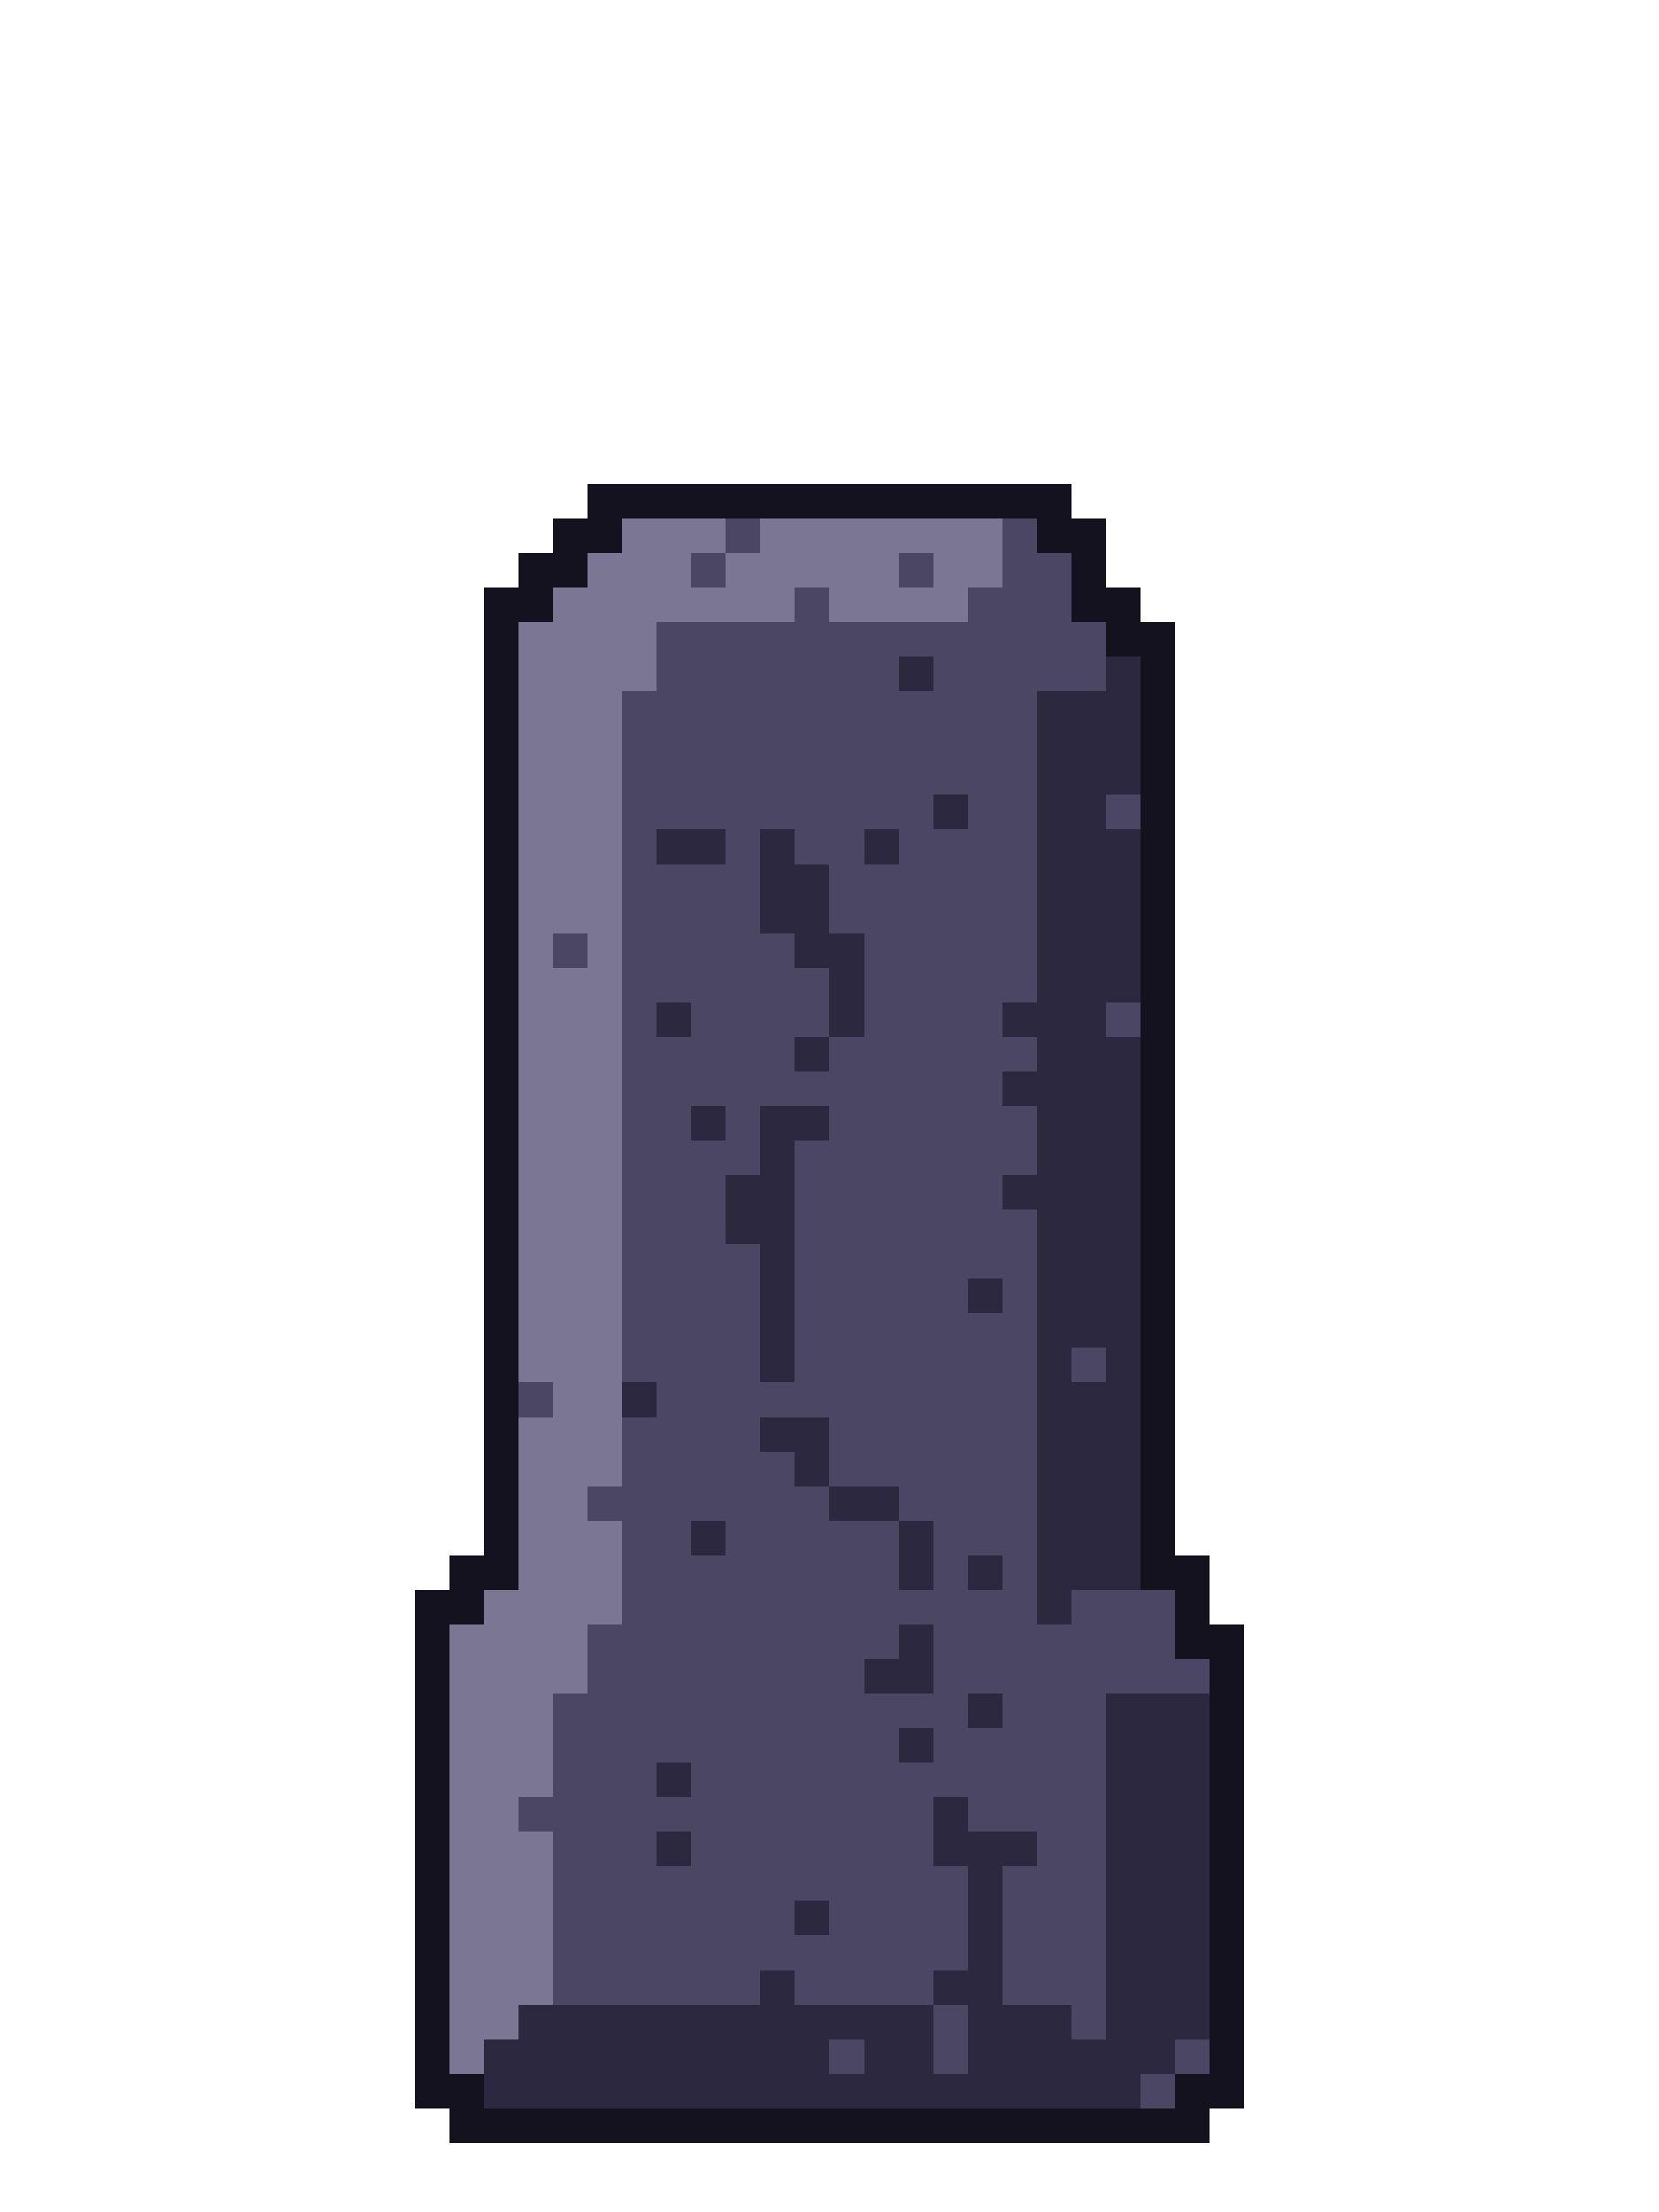
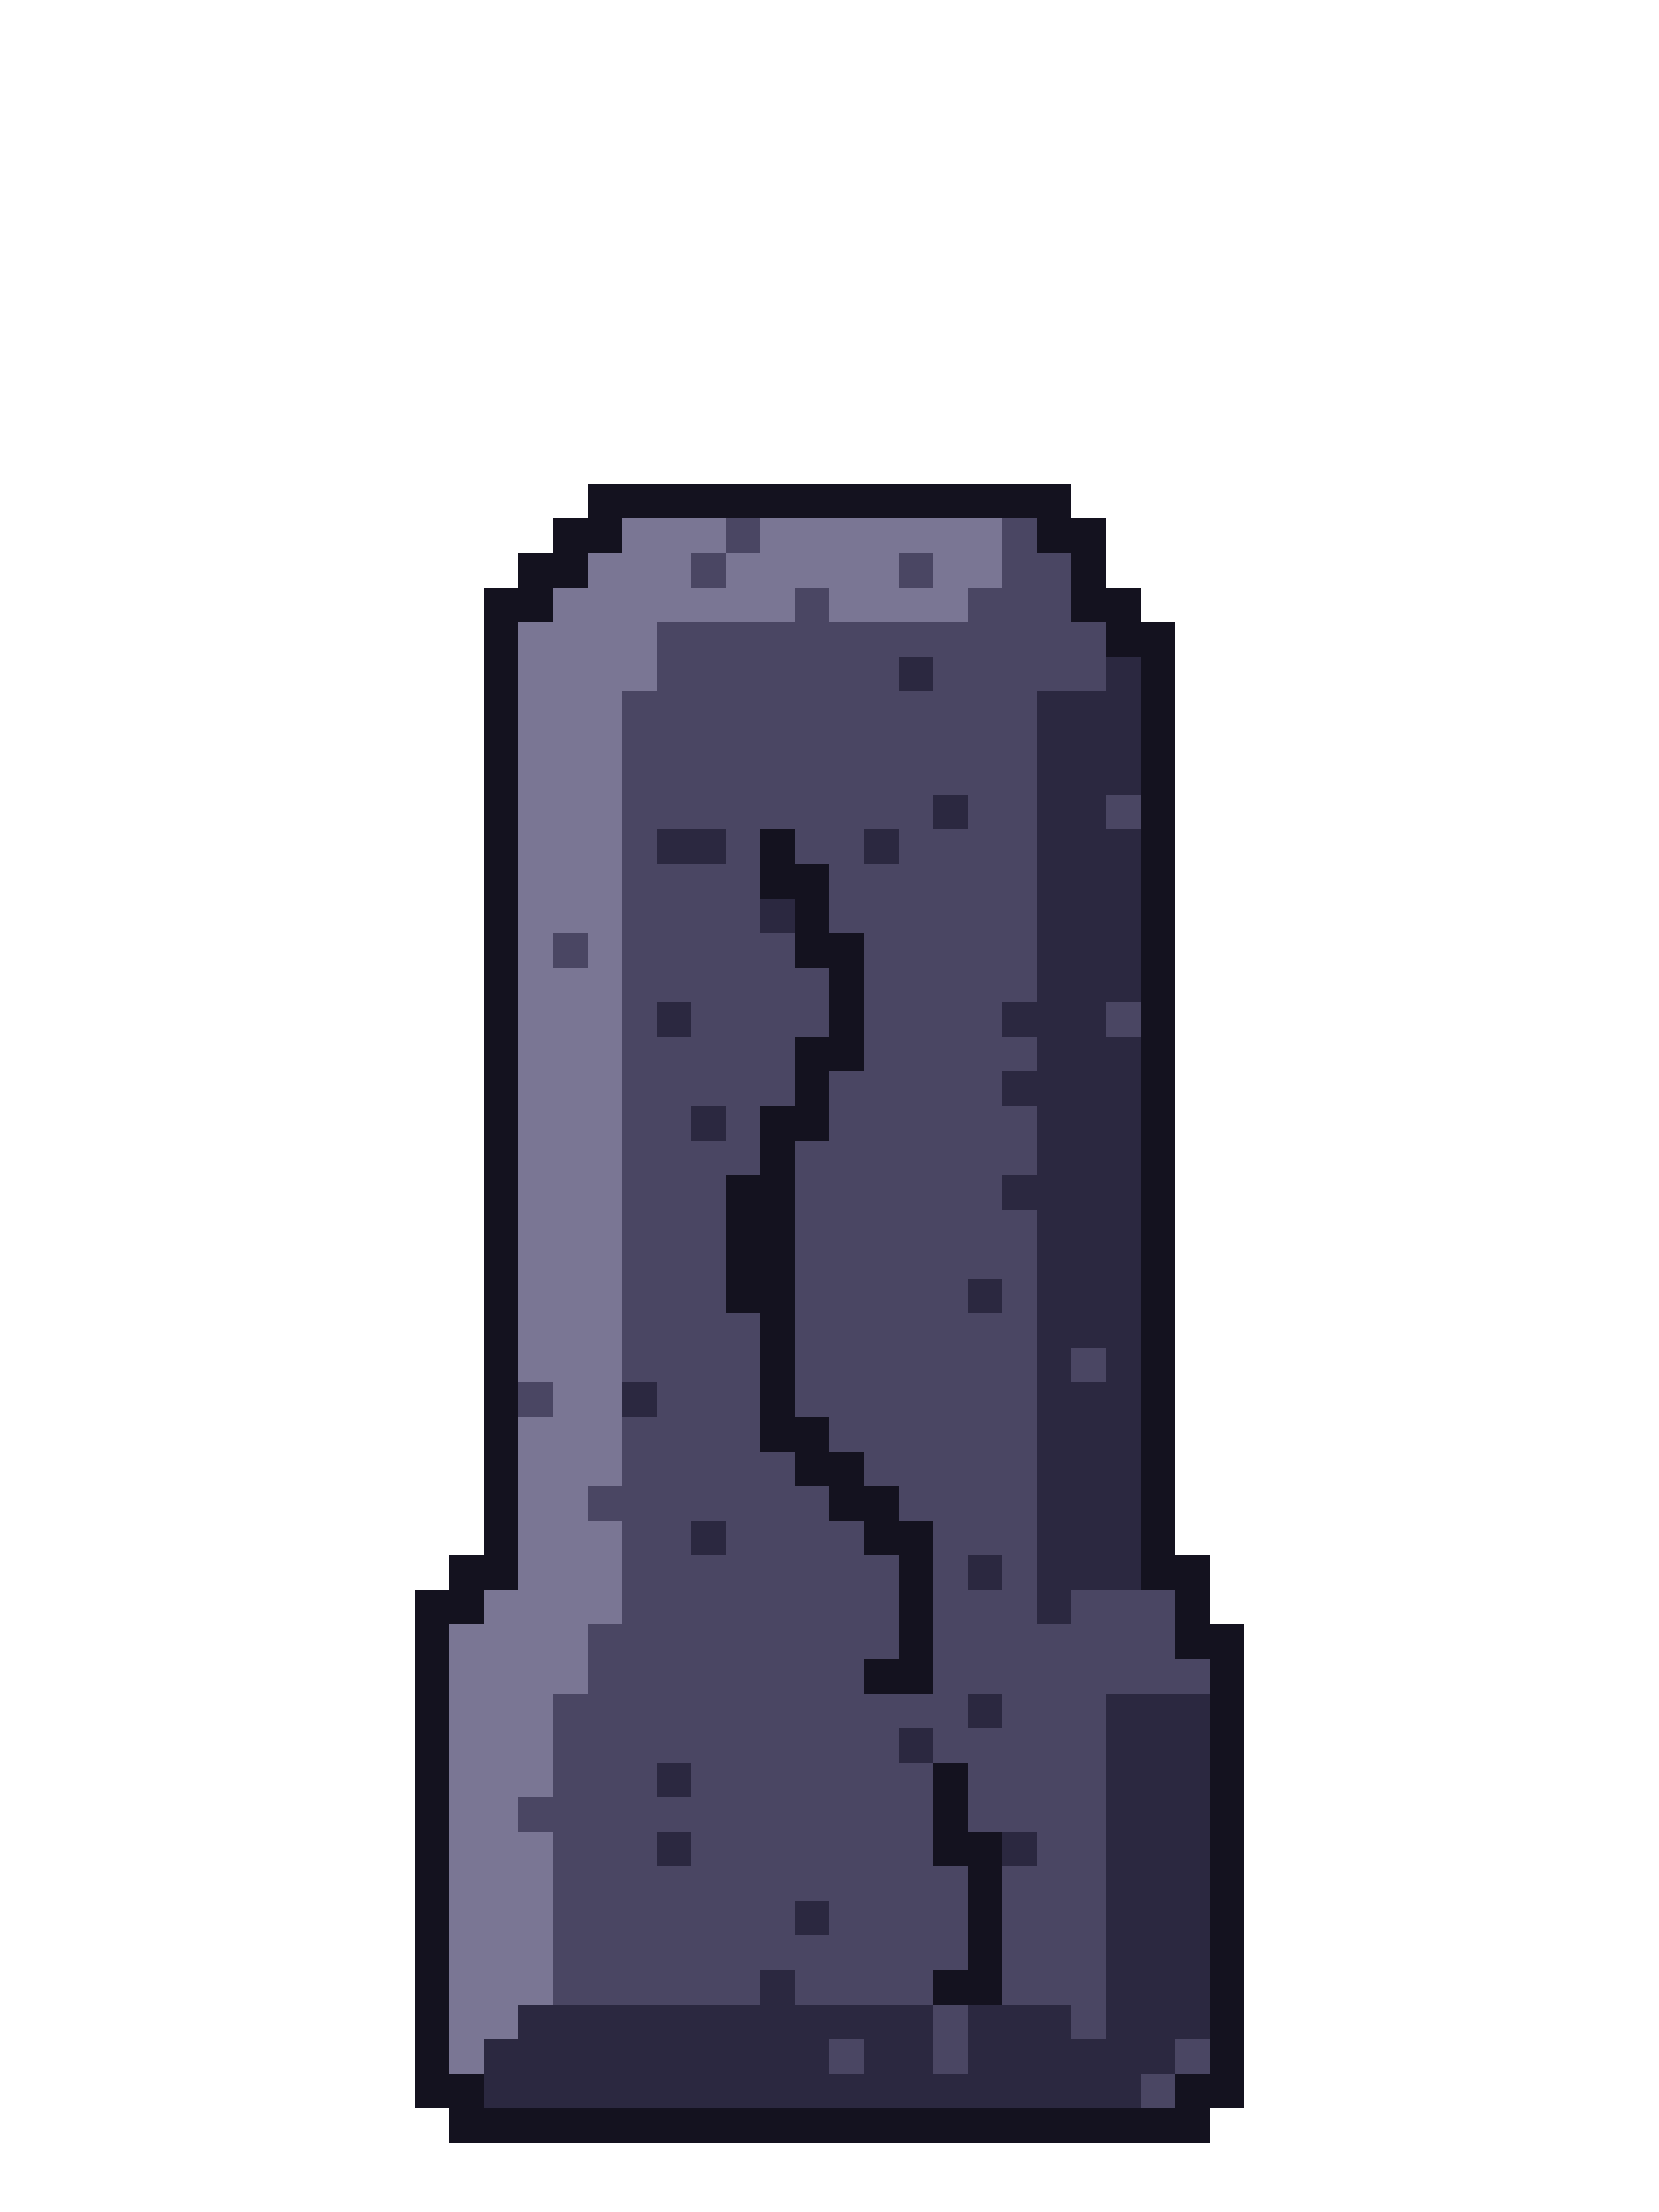
<svg xmlns="http://www.w3.org/2000/svg" width="48" height="64" viewBox="0 0 48 64" shape-rendering="crispEdges">
  <rect x="17" y="14" width="14" height="1" fill="#14121f" />
  <rect x="16" y="15" width="2" height="1" fill="#14121f" />
  <rect x="18" y="15" width="3" height="1" fill="#7a7694" />
  <rect x="21" y="15" width="1" height="1" fill="#4a4663" />
  <rect x="22" y="15" width="7" height="1" fill="#7a7694" />
  <rect x="29" y="15" width="1" height="1" fill="#4a4663" />
  <rect x="30" y="15" width="2" height="1" fill="#14121f" />
  <rect x="15" y="16" width="2" height="1" fill="#14121f" />
  <rect x="17" y="16" width="3" height="1" fill="#7a7694" />
  <rect x="20" y="16" width="1" height="1" fill="#4a4663" />
  <rect x="21" y="16" width="5" height="1" fill="#7a7694" />
  <rect x="26" y="16" width="1" height="1" fill="#4a4663" />
  <rect x="27" y="16" width="2" height="1" fill="#7a7694" />
  <rect x="29" y="16" width="2" height="1" fill="#4a4663" />
  <rect x="31" y="16" width="1" height="1" fill="#14121f" />
  <rect x="14" y="17" width="2" height="1" fill="#14121f" />
  <rect x="16" y="17" width="7" height="1" fill="#7a7694" />
  <rect x="23" y="17" width="1" height="1" fill="#4a4663" />
  <rect x="24" y="17" width="4" height="1" fill="#7a7694" />
  <rect x="28" y="17" width="3" height="1" fill="#4a4663" />
  <rect x="31" y="17" width="2" height="1" fill="#14121f" />
  <rect x="14" y="18" width="1" height="1" fill="#14121f" />
  <rect x="15" y="18" width="4" height="1" fill="#7a7694" />
  <rect x="19" y="18" width="13" height="1" fill="#4a4663" />
  <rect x="32" y="18" width="2" height="1" fill="#14121f" />
  <rect x="14" y="19" width="1" height="1" fill="#14121f" />
  <rect x="15" y="19" width="4" height="1" fill="#7a7694" />
  <rect x="19" y="19" width="7" height="1" fill="#4a4663" />
  <rect x="26" y="19" width="1" height="1" fill="#2b2840" />
  <rect x="27" y="19" width="5" height="1" fill="#4a4663" />
  <rect x="32" y="19" width="1" height="1" fill="#2b2840" />
  <rect x="33" y="19" width="1" height="1" fill="#14121f" />
  <rect x="14" y="20" width="1" height="1" fill="#14121f" />
  <rect x="15" y="20" width="3" height="1" fill="#7a7694" />
  <rect x="18" y="20" width="12" height="1" fill="#4a4663" />
  <rect x="30" y="20" width="3" height="1" fill="#2b2840" />
  <rect x="33" y="20" width="1" height="1" fill="#14121f" />
  <rect x="14" y="21" width="1" height="1" fill="#14121f" />
  <rect x="15" y="21" width="3" height="1" fill="#7a7694" />
  <rect x="18" y="21" width="12" height="1" fill="#4a4663" />
  <rect x="30" y="21" width="3" height="1" fill="#2b2840" />
  <rect x="33" y="21" width="1" height="1" fill="#14121f" />
  <rect x="14" y="22" width="1" height="1" fill="#14121f" />
  <rect x="15" y="22" width="3" height="1" fill="#7a7694" />
  <rect x="18" y="22" width="12" height="1" fill="#4a4663" />
  <rect x="30" y="22" width="3" height="1" fill="#2b2840" />
  <rect x="33" y="22" width="1" height="1" fill="#14121f" />
  <rect x="14" y="23" width="1" height="1" fill="#14121f" />
  <rect x="15" y="23" width="3" height="1" fill="#7a7694" />
  <rect x="18" y="23" width="9" height="1" fill="#4a4663" />
  <rect x="27" y="23" width="1" height="1" fill="#2b2840" />
  <rect x="28" y="23" width="2" height="1" fill="#4a4663" />
  <rect x="30" y="23" width="2" height="1" fill="#2b2840" />
  <rect x="32" y="23" width="1" height="1" fill="#4a4663" />
  <rect x="33" y="23" width="1" height="1" fill="#14121f" />
  <rect x="14" y="24" width="1" height="1" fill="#14121f" />
  <rect x="15" y="24" width="3" height="1" fill="#7a7694" />
  <rect x="18" y="24" width="1" height="1" fill="#4a4663" />
  <rect x="19" y="24" width="2" height="1" fill="#2b2840" />
  <rect x="21" y="24" width="1" height="1" fill="#4a4663" />
-   <rect x="22" y="24" width="1" height="1" fill="#2b2840" />
+   <rect x="22" y="24" width="1" height="1" fill="#14121f" />
  <rect x="23" y="24" width="2" height="1" fill="#4a4663" />
  <rect x="25" y="24" width="1" height="1" fill="#2b2840" />
  <rect x="26" y="24" width="4" height="1" fill="#4a4663" />
  <rect x="30" y="24" width="3" height="1" fill="#2b2840" />
  <rect x="33" y="24" width="1" height="1" fill="#14121f" />
  <rect x="14" y="25" width="1" height="1" fill="#14121f" />
  <rect x="15" y="25" width="3" height="1" fill="#7a7694" />
  <rect x="18" y="25" width="4" height="1" fill="#4a4663" />
-   <rect x="22" y="25" width="2" height="1" fill="#2b2840" />
+   <rect x="22" y="25" width="2" height="1" fill="#14121f" />
  <rect x="24" y="25" width="6" height="1" fill="#4a4663" />
  <rect x="30" y="25" width="3" height="1" fill="#2b2840" />
  <rect x="33" y="25" width="1" height="1" fill="#14121f" />
  <rect x="14" y="26" width="1" height="1" fill="#14121f" />
  <rect x="15" y="26" width="3" height="1" fill="#7a7694" />
  <rect x="18" y="26" width="4" height="1" fill="#4a4663" />
-   <rect x="22" y="26" width="2" height="1" fill="#2b2840" />
+   <rect x="22" y="26" width="1" height="1" fill="#2b2840" />
+   <rect x="23" y="26" width="1" height="1" fill="#14121f" />
  <rect x="24" y="26" width="6" height="1" fill="#4a4663" />
  <rect x="30" y="26" width="3" height="1" fill="#2b2840" />
  <rect x="33" y="26" width="1" height="1" fill="#14121f" />
  <rect x="14" y="27" width="1" height="1" fill="#14121f" />
  <rect x="15" y="27" width="1" height="1" fill="#7a7694" />
  <rect x="16" y="27" width="1" height="1" fill="#4a4663" />
  <rect x="17" y="27" width="1" height="1" fill="#7a7694" />
  <rect x="18" y="27" width="5" height="1" fill="#4a4663" />
-   <rect x="23" y="27" width="2" height="1" fill="#2b2840" />
+   <rect x="23" y="27" width="2" height="1" fill="#14121f" />
  <rect x="25" y="27" width="5" height="1" fill="#4a4663" />
  <rect x="30" y="27" width="3" height="1" fill="#2b2840" />
  <rect x="33" y="27" width="1" height="1" fill="#14121f" />
  <rect x="14" y="28" width="1" height="1" fill="#14121f" />
  <rect x="15" y="28" width="3" height="1" fill="#7a7694" />
  <rect x="18" y="28" width="6" height="1" fill="#4a4663" />
-   <rect x="24" y="28" width="1" height="1" fill="#2b2840" />
+   <rect x="24" y="28" width="1" height="1" fill="#14121f" />
  <rect x="25" y="28" width="5" height="1" fill="#4a4663" />
  <rect x="30" y="28" width="3" height="1" fill="#2b2840" />
  <rect x="33" y="28" width="1" height="1" fill="#14121f" />
  <rect x="14" y="29" width="1" height="1" fill="#14121f" />
  <rect x="15" y="29" width="3" height="1" fill="#7a7694" />
  <rect x="18" y="29" width="1" height="1" fill="#4a4663" />
  <rect x="19" y="29" width="1" height="1" fill="#2b2840" />
  <rect x="20" y="29" width="4" height="1" fill="#4a4663" />
-   <rect x="24" y="29" width="1" height="1" fill="#2b2840" />
+   <rect x="24" y="29" width="1" height="1" fill="#14121f" />
  <rect x="25" y="29" width="4" height="1" fill="#4a4663" />
  <rect x="29" y="29" width="3" height="1" fill="#2b2840" />
  <rect x="32" y="29" width="1" height="1" fill="#4a4663" />
  <rect x="33" y="29" width="1" height="1" fill="#14121f" />
  <rect x="14" y="30" width="1" height="1" fill="#14121f" />
  <rect x="15" y="30" width="3" height="1" fill="#7a7694" />
  <rect x="18" y="30" width="5" height="1" fill="#4a4663" />
-   <rect x="23" y="30" width="1" height="1" fill="#2b2840" />
-   <rect x="24" y="30" width="6" height="1" fill="#4a4663" />
+   <rect x="23" y="30" width="2" height="1" fill="#14121f" />
+   <rect x="25" y="30" width="5" height="1" fill="#4a4663" />
  <rect x="30" y="30" width="3" height="1" fill="#2b2840" />
  <rect x="33" y="30" width="1" height="1" fill="#14121f" />
  <rect x="14" y="31" width="1" height="1" fill="#14121f" />
  <rect x="15" y="31" width="3" height="1" fill="#7a7694" />
-   <rect x="18" y="31" width="11" height="1" fill="#4a4663" />
+   <rect x="18" y="31" width="5" height="1" fill="#4a4663" />
+   <rect x="23" y="31" width="1" height="1" fill="#14121f" />
+   <rect x="24" y="31" width="5" height="1" fill="#4a4663" />
  <rect x="29" y="31" width="4" height="1" fill="#2b2840" />
  <rect x="33" y="31" width="1" height="1" fill="#14121f" />
  <rect x="14" y="32" width="1" height="1" fill="#14121f" />
  <rect x="15" y="32" width="3" height="1" fill="#7a7694" />
  <rect x="18" y="32" width="2" height="1" fill="#4a4663" />
  <rect x="20" y="32" width="1" height="1" fill="#2b2840" />
  <rect x="21" y="32" width="1" height="1" fill="#4a4663" />
-   <rect x="22" y="32" width="2" height="1" fill="#2b2840" />
+   <rect x="22" y="32" width="2" height="1" fill="#14121f" />
  <rect x="24" y="32" width="6" height="1" fill="#4a4663" />
  <rect x="30" y="32" width="3" height="1" fill="#2b2840" />
  <rect x="33" y="32" width="1" height="1" fill="#14121f" />
  <rect x="14" y="33" width="1" height="1" fill="#14121f" />
  <rect x="15" y="33" width="3" height="1" fill="#7a7694" />
  <rect x="18" y="33" width="4" height="1" fill="#4a4663" />
-   <rect x="22" y="33" width="1" height="1" fill="#2b2840" />
+   <rect x="22" y="33" width="1" height="1" fill="#14121f" />
  <rect x="23" y="33" width="7" height="1" fill="#4a4663" />
  <rect x="30" y="33" width="3" height="1" fill="#2b2840" />
  <rect x="33" y="33" width="1" height="1" fill="#14121f" />
  <rect x="14" y="34" width="1" height="1" fill="#14121f" />
  <rect x="15" y="34" width="3" height="1" fill="#7a7694" />
  <rect x="18" y="34" width="3" height="1" fill="#4a4663" />
-   <rect x="21" y="34" width="2" height="1" fill="#2b2840" />
+   <rect x="21" y="34" width="2" height="1" fill="#14121f" />
  <rect x="23" y="34" width="6" height="1" fill="#4a4663" />
  <rect x="29" y="34" width="4" height="1" fill="#2b2840" />
  <rect x="33" y="34" width="1" height="1" fill="#14121f" />
  <rect x="14" y="35" width="1" height="1" fill="#14121f" />
  <rect x="15" y="35" width="3" height="1" fill="#7a7694" />
  <rect x="18" y="35" width="3" height="1" fill="#4a4663" />
-   <rect x="21" y="35" width="2" height="1" fill="#2b2840" />
+   <rect x="21" y="35" width="2" height="1" fill="#14121f" />
  <rect x="23" y="35" width="7" height="1" fill="#4a4663" />
  <rect x="30" y="35" width="3" height="1" fill="#2b2840" />
  <rect x="33" y="35" width="1" height="1" fill="#14121f" />
  <rect x="14" y="36" width="1" height="1" fill="#14121f" />
  <rect x="15" y="36" width="3" height="1" fill="#7a7694" />
-   <rect x="18" y="36" width="4" height="1" fill="#4a4663" />
-   <rect x="22" y="36" width="1" height="1" fill="#2b2840" />
+   <rect x="18" y="36" width="3" height="1" fill="#4a4663" />
+   <rect x="21" y="36" width="2" height="1" fill="#14121f" />
  <rect x="23" y="36" width="7" height="1" fill="#4a4663" />
  <rect x="30" y="36" width="3" height="1" fill="#2b2840" />
  <rect x="33" y="36" width="1" height="1" fill="#14121f" />
  <rect x="14" y="37" width="1" height="1" fill="#14121f" />
  <rect x="15" y="37" width="3" height="1" fill="#7a7694" />
-   <rect x="18" y="37" width="4" height="1" fill="#4a4663" />
-   <rect x="22" y="37" width="1" height="1" fill="#2b2840" />
+   <rect x="18" y="37" width="3" height="1" fill="#4a4663" />
+   <rect x="21" y="37" width="2" height="1" fill="#14121f" />
  <rect x="23" y="37" width="5" height="1" fill="#4a4663" />
  <rect x="28" y="37" width="1" height="1" fill="#2b2840" />
  <rect x="29" y="37" width="1" height="1" fill="#4a4663" />
  <rect x="30" y="37" width="3" height="1" fill="#2b2840" />
  <rect x="33" y="37" width="1" height="1" fill="#14121f" />
  <rect x="14" y="38" width="1" height="1" fill="#14121f" />
  <rect x="15" y="38" width="3" height="1" fill="#7a7694" />
  <rect x="18" y="38" width="4" height="1" fill="#4a4663" />
-   <rect x="22" y="38" width="1" height="1" fill="#2b2840" />
+   <rect x="22" y="38" width="1" height="1" fill="#14121f" />
  <rect x="23" y="38" width="7" height="1" fill="#4a4663" />
  <rect x="30" y="38" width="3" height="1" fill="#2b2840" />
  <rect x="33" y="38" width="1" height="1" fill="#14121f" />
  <rect x="14" y="39" width="1" height="1" fill="#14121f" />
  <rect x="15" y="39" width="3" height="1" fill="#7a7694" />
  <rect x="18" y="39" width="4" height="1" fill="#4a4663" />
-   <rect x="22" y="39" width="1" height="1" fill="#2b2840" />
+   <rect x="22" y="39" width="1" height="1" fill="#14121f" />
  <rect x="23" y="39" width="7" height="1" fill="#4a4663" />
  <rect x="30" y="39" width="1" height="1" fill="#2b2840" />
  <rect x="31" y="39" width="1" height="1" fill="#4a4663" />
  <rect x="32" y="39" width="1" height="1" fill="#2b2840" />
  <rect x="33" y="39" width="1" height="1" fill="#14121f" />
  <rect x="14" y="40" width="1" height="1" fill="#14121f" />
  <rect x="15" y="40" width="1" height="1" fill="#4a4663" />
  <rect x="16" y="40" width="2" height="1" fill="#7a7694" />
  <rect x="18" y="40" width="1" height="1" fill="#2b2840" />
-   <rect x="19" y="40" width="11" height="1" fill="#4a4663" />
+   <rect x="19" y="40" width="3" height="1" fill="#4a4663" />
+   <rect x="22" y="40" width="1" height="1" fill="#14121f" />
+   <rect x="23" y="40" width="7" height="1" fill="#4a4663" />
  <rect x="30" y="40" width="3" height="1" fill="#2b2840" />
  <rect x="33" y="40" width="1" height="1" fill="#14121f" />
  <rect x="14" y="41" width="1" height="1" fill="#14121f" />
  <rect x="15" y="41" width="3" height="1" fill="#7a7694" />
  <rect x="18" y="41" width="4" height="1" fill="#4a4663" />
-   <rect x="22" y="41" width="2" height="1" fill="#2b2840" />
+   <rect x="22" y="41" width="2" height="1" fill="#14121f" />
  <rect x="24" y="41" width="6" height="1" fill="#4a4663" />
  <rect x="30" y="41" width="3" height="1" fill="#2b2840" />
  <rect x="33" y="41" width="1" height="1" fill="#14121f" />
  <rect x="14" y="42" width="1" height="1" fill="#14121f" />
  <rect x="15" y="42" width="3" height="1" fill="#7a7694" />
  <rect x="18" y="42" width="5" height="1" fill="#4a4663" />
-   <rect x="23" y="42" width="1" height="1" fill="#2b2840" />
-   <rect x="24" y="42" width="6" height="1" fill="#4a4663" />
+   <rect x="23" y="42" width="2" height="1" fill="#14121f" />
+   <rect x="25" y="42" width="5" height="1" fill="#4a4663" />
  <rect x="30" y="42" width="3" height="1" fill="#2b2840" />
  <rect x="33" y="42" width="1" height="1" fill="#14121f" />
  <rect x="14" y="43" width="1" height="1" fill="#14121f" />
  <rect x="15" y="43" width="2" height="1" fill="#7a7694" />
  <rect x="17" y="43" width="7" height="1" fill="#4a4663" />
-   <rect x="24" y="43" width="2" height="1" fill="#2b2840" />
+   <rect x="24" y="43" width="2" height="1" fill="#14121f" />
  <rect x="26" y="43" width="4" height="1" fill="#4a4663" />
  <rect x="30" y="43" width="3" height="1" fill="#2b2840" />
  <rect x="33" y="43" width="1" height="1" fill="#14121f" />
  <rect x="14" y="44" width="1" height="1" fill="#14121f" />
  <rect x="15" y="44" width="3" height="1" fill="#7a7694" />
  <rect x="18" y="44" width="2" height="1" fill="#4a4663" />
  <rect x="20" y="44" width="1" height="1" fill="#2b2840" />
-   <rect x="21" y="44" width="5" height="1" fill="#4a4663" />
-   <rect x="26" y="44" width="1" height="1" fill="#2b2840" />
+   <rect x="21" y="44" width="4" height="1" fill="#4a4663" />
+   <rect x="25" y="44" width="2" height="1" fill="#14121f" />
  <rect x="27" y="44" width="3" height="1" fill="#4a4663" />
  <rect x="30" y="44" width="3" height="1" fill="#2b2840" />
  <rect x="33" y="44" width="1" height="1" fill="#14121f" />
  <rect x="13" y="45" width="2" height="1" fill="#14121f" />
  <rect x="15" y="45" width="3" height="1" fill="#7a7694" />
  <rect x="18" y="45" width="8" height="1" fill="#4a4663" />
-   <rect x="26" y="45" width="1" height="1" fill="#2b2840" />
+   <rect x="26" y="45" width="1" height="1" fill="#14121f" />
  <rect x="27" y="45" width="1" height="1" fill="#4a4663" />
  <rect x="28" y="45" width="1" height="1" fill="#2b2840" />
  <rect x="29" y="45" width="1" height="1" fill="#4a4663" />
  <rect x="30" y="45" width="3" height="1" fill="#2b2840" />
  <rect x="33" y="45" width="2" height="1" fill="#14121f" />
  <rect x="12" y="46" width="2" height="1" fill="#14121f" />
  <rect x="14" y="46" width="4" height="1" fill="#7a7694" />
-   <rect x="18" y="46" width="12" height="1" fill="#4a4663" />
+   <rect x="18" y="46" width="8" height="1" fill="#4a4663" />
+   <rect x="26" y="46" width="1" height="1" fill="#14121f" />
+   <rect x="27" y="46" width="3" height="1" fill="#4a4663" />
  <rect x="30" y="46" width="1" height="1" fill="#2b2840" />
  <rect x="31" y="46" width="3" height="1" fill="#4a4663" />
  <rect x="34" y="46" width="1" height="1" fill="#14121f" />
  <rect x="12" y="47" width="1" height="1" fill="#14121f" />
  <rect x="13" y="47" width="4" height="1" fill="#7a7694" />
  <rect x="17" y="47" width="9" height="1" fill="#4a4663" />
-   <rect x="26" y="47" width="1" height="1" fill="#2b2840" />
+   <rect x="26" y="47" width="1" height="1" fill="#14121f" />
  <rect x="27" y="47" width="7" height="1" fill="#4a4663" />
  <rect x="34" y="47" width="2" height="1" fill="#14121f" />
  <rect x="12" y="48" width="1" height="1" fill="#14121f" />
  <rect x="13" y="48" width="4" height="1" fill="#7a7694" />
  <rect x="17" y="48" width="8" height="1" fill="#4a4663" />
-   <rect x="25" y="48" width="2" height="1" fill="#2b2840" />
+   <rect x="25" y="48" width="2" height="1" fill="#14121f" />
  <rect x="27" y="48" width="8" height="1" fill="#4a4663" />
  <rect x="35" y="48" width="1" height="1" fill="#14121f" />
  <rect x="12" y="49" width="1" height="1" fill="#14121f" />
  <rect x="13" y="49" width="3" height="1" fill="#7a7694" />
  <rect x="16" y="49" width="12" height="1" fill="#4a4663" />
  <rect x="28" y="49" width="1" height="1" fill="#2b2840" />
  <rect x="29" y="49" width="3" height="1" fill="#4a4663" />
  <rect x="32" y="49" width="3" height="1" fill="#2b2840" />
  <rect x="35" y="49" width="1" height="1" fill="#14121f" />
  <rect x="12" y="50" width="1" height="1" fill="#14121f" />
  <rect x="13" y="50" width="3" height="1" fill="#7a7694" />
  <rect x="16" y="50" width="10" height="1" fill="#4a4663" />
  <rect x="26" y="50" width="1" height="1" fill="#2b2840" />
  <rect x="27" y="50" width="5" height="1" fill="#4a4663" />
  <rect x="32" y="50" width="3" height="1" fill="#2b2840" />
  <rect x="35" y="50" width="1" height="1" fill="#14121f" />
  <rect x="12" y="51" width="1" height="1" fill="#14121f" />
  <rect x="13" y="51" width="3" height="1" fill="#7a7694" />
  <rect x="16" y="51" width="3" height="1" fill="#4a4663" />
  <rect x="19" y="51" width="1" height="1" fill="#2b2840" />
-   <rect x="20" y="51" width="12" height="1" fill="#4a4663" />
+   <rect x="20" y="51" width="7" height="1" fill="#4a4663" />
+   <rect x="27" y="51" width="1" height="1" fill="#14121f" />
+   <rect x="28" y="51" width="4" height="1" fill="#4a4663" />
  <rect x="32" y="51" width="3" height="1" fill="#2b2840" />
  <rect x="35" y="51" width="1" height="1" fill="#14121f" />
  <rect x="12" y="52" width="1" height="1" fill="#14121f" />
  <rect x="13" y="52" width="2" height="1" fill="#7a7694" />
  <rect x="15" y="52" width="12" height="1" fill="#4a4663" />
-   <rect x="27" y="52" width="1" height="1" fill="#2b2840" />
+   <rect x="27" y="52" width="1" height="1" fill="#14121f" />
  <rect x="28" y="52" width="4" height="1" fill="#4a4663" />
  <rect x="32" y="52" width="3" height="1" fill="#2b2840" />
  <rect x="35" y="52" width="1" height="1" fill="#14121f" />
  <rect x="12" y="53" width="1" height="1" fill="#14121f" />
  <rect x="13" y="53" width="3" height="1" fill="#7a7694" />
  <rect x="16" y="53" width="3" height="1" fill="#4a4663" />
  <rect x="19" y="53" width="1" height="1" fill="#2b2840" />
  <rect x="20" y="53" width="7" height="1" fill="#4a4663" />
-   <rect x="27" y="53" width="3" height="1" fill="#2b2840" />
+   <rect x="27" y="53" width="2" height="1" fill="#14121f" />
+   <rect x="29" y="53" width="1" height="1" fill="#2b2840" />
  <rect x="30" y="53" width="2" height="1" fill="#4a4663" />
  <rect x="32" y="53" width="3" height="1" fill="#2b2840" />
  <rect x="35" y="53" width="1" height="1" fill="#14121f" />
  <rect x="12" y="54" width="1" height="1" fill="#14121f" />
  <rect x="13" y="54" width="3" height="1" fill="#7a7694" />
  <rect x="16" y="54" width="12" height="1" fill="#4a4663" />
-   <rect x="28" y="54" width="1" height="1" fill="#2b2840" />
+   <rect x="28" y="54" width="1" height="1" fill="#14121f" />
  <rect x="29" y="54" width="3" height="1" fill="#4a4663" />
  <rect x="32" y="54" width="3" height="1" fill="#2b2840" />
  <rect x="35" y="54" width="1" height="1" fill="#14121f" />
  <rect x="12" y="55" width="1" height="1" fill="#14121f" />
  <rect x="13" y="55" width="3" height="1" fill="#7a7694" />
  <rect x="16" y="55" width="7" height="1" fill="#4a4663" />
  <rect x="23" y="55" width="1" height="1" fill="#2b2840" />
  <rect x="24" y="55" width="4" height="1" fill="#4a4663" />
-   <rect x="28" y="55" width="1" height="1" fill="#2b2840" />
+   <rect x="28" y="55" width="1" height="1" fill="#14121f" />
  <rect x="29" y="55" width="3" height="1" fill="#4a4663" />
  <rect x="32" y="55" width="3" height="1" fill="#2b2840" />
  <rect x="35" y="55" width="1" height="1" fill="#14121f" />
  <rect x="12" y="56" width="1" height="1" fill="#14121f" />
  <rect x="13" y="56" width="3" height="1" fill="#7a7694" />
  <rect x="16" y="56" width="12" height="1" fill="#4a4663" />
-   <rect x="28" y="56" width="1" height="1" fill="#2b2840" />
+   <rect x="28" y="56" width="1" height="1" fill="#14121f" />
  <rect x="29" y="56" width="3" height="1" fill="#4a4663" />
  <rect x="32" y="56" width="3" height="1" fill="#2b2840" />
  <rect x="35" y="56" width="1" height="1" fill="#14121f" />
  <rect x="12" y="57" width="1" height="1" fill="#14121f" />
  <rect x="13" y="57" width="3" height="1" fill="#7a7694" />
  <rect x="16" y="57" width="6" height="1" fill="#4a4663" />
  <rect x="22" y="57" width="1" height="1" fill="#2b2840" />
  <rect x="23" y="57" width="4" height="1" fill="#4a4663" />
-   <rect x="27" y="57" width="2" height="1" fill="#2b2840" />
+   <rect x="27" y="57" width="2" height="1" fill="#14121f" />
  <rect x="29" y="57" width="3" height="1" fill="#4a4663" />
  <rect x="32" y="57" width="3" height="1" fill="#2b2840" />
  <rect x="35" y="57" width="1" height="1" fill="#14121f" />
  <rect x="12" y="58" width="1" height="1" fill="#14121f" />
  <rect x="13" y="58" width="2" height="1" fill="#7a7694" />
  <rect x="15" y="58" width="12" height="1" fill="#2b2840" />
  <rect x="27" y="58" width="1" height="1" fill="#4a4663" />
  <rect x="28" y="58" width="3" height="1" fill="#2b2840" />
  <rect x="31" y="58" width="1" height="1" fill="#4a4663" />
  <rect x="32" y="58" width="3" height="1" fill="#2b2840" />
  <rect x="35" y="58" width="1" height="1" fill="#14121f" />
  <rect x="12" y="59" width="1" height="1" fill="#14121f" />
  <rect x="13" y="59" width="1" height="1" fill="#7a7694" />
  <rect x="14" y="59" width="10" height="1" fill="#2b2840" />
  <rect x="24" y="59" width="1" height="1" fill="#4a4663" />
  <rect x="25" y="59" width="2" height="1" fill="#2b2840" />
  <rect x="27" y="59" width="1" height="1" fill="#4a4663" />
  <rect x="28" y="59" width="6" height="1" fill="#2b2840" />
  <rect x="34" y="59" width="1" height="1" fill="#4a4663" />
  <rect x="35" y="59" width="1" height="1" fill="#14121f" />
  <rect x="12" y="60" width="2" height="1" fill="#14121f" />
  <rect x="14" y="60" width="19" height="1" fill="#2b2840" />
  <rect x="33" y="60" width="1" height="1" fill="#4a4663" />
  <rect x="34" y="60" width="2" height="1" fill="#14121f" />
  <rect x="13" y="61" width="22" height="1" fill="#14121f" />
</svg>
